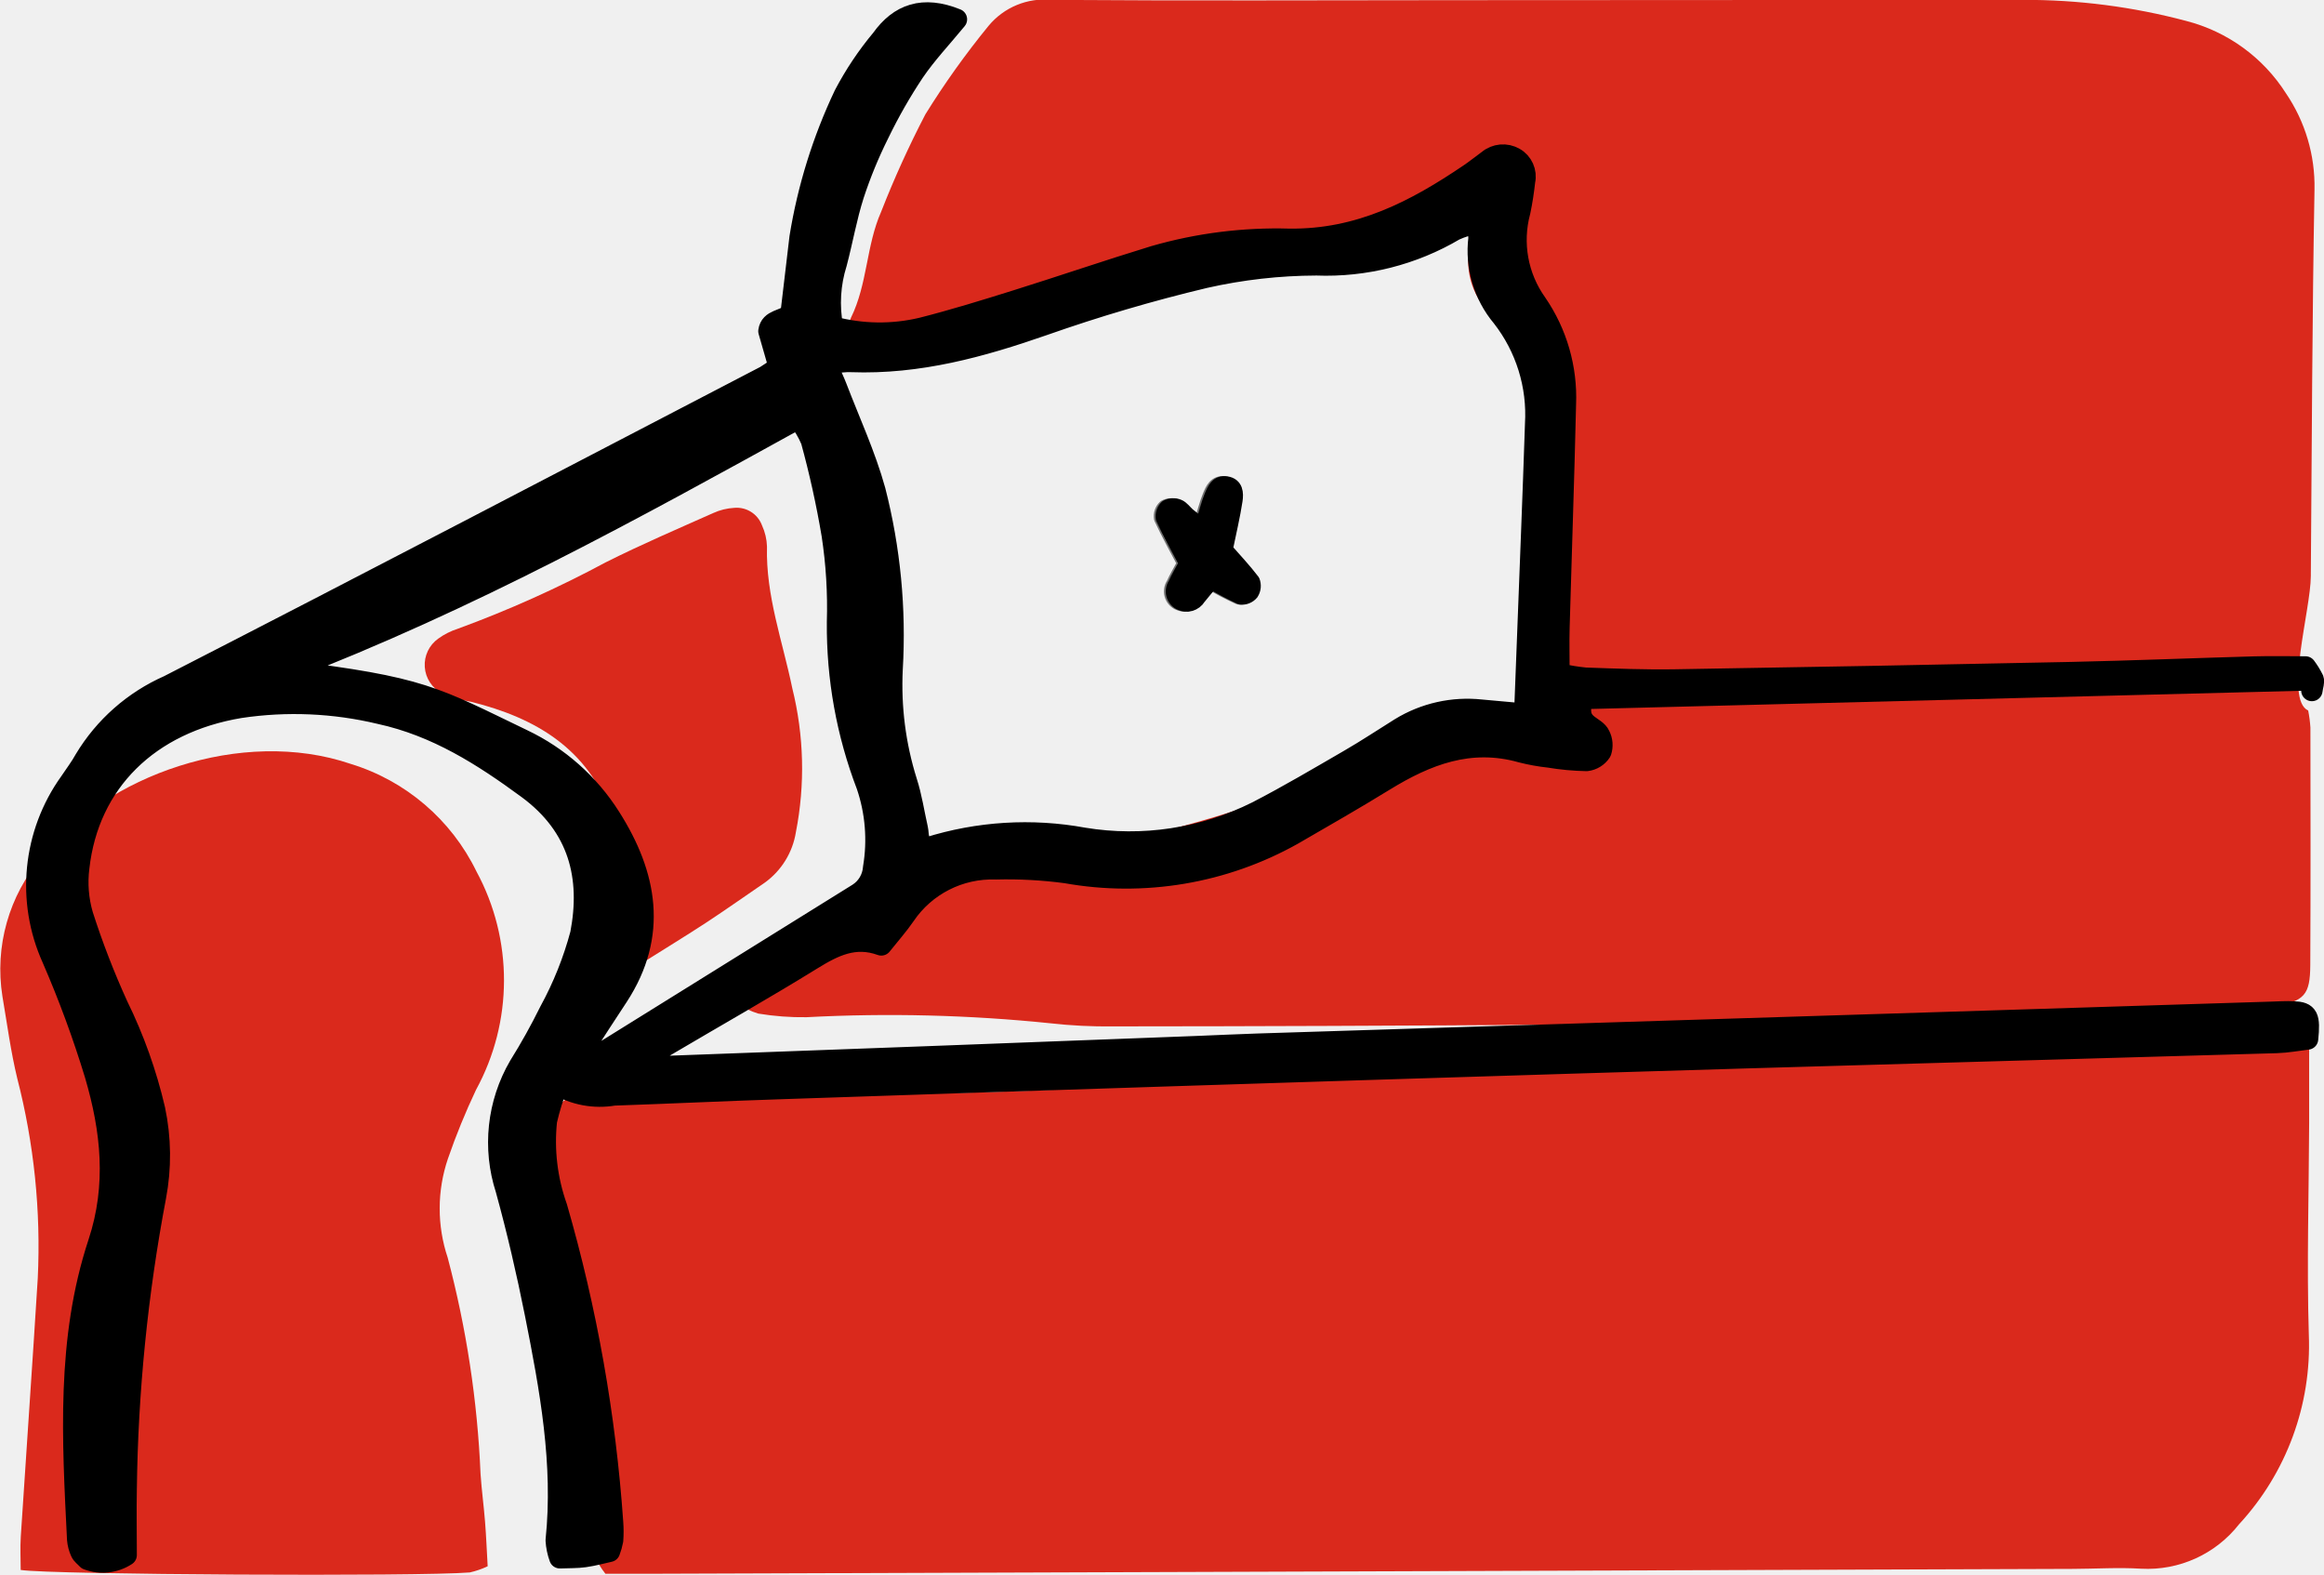
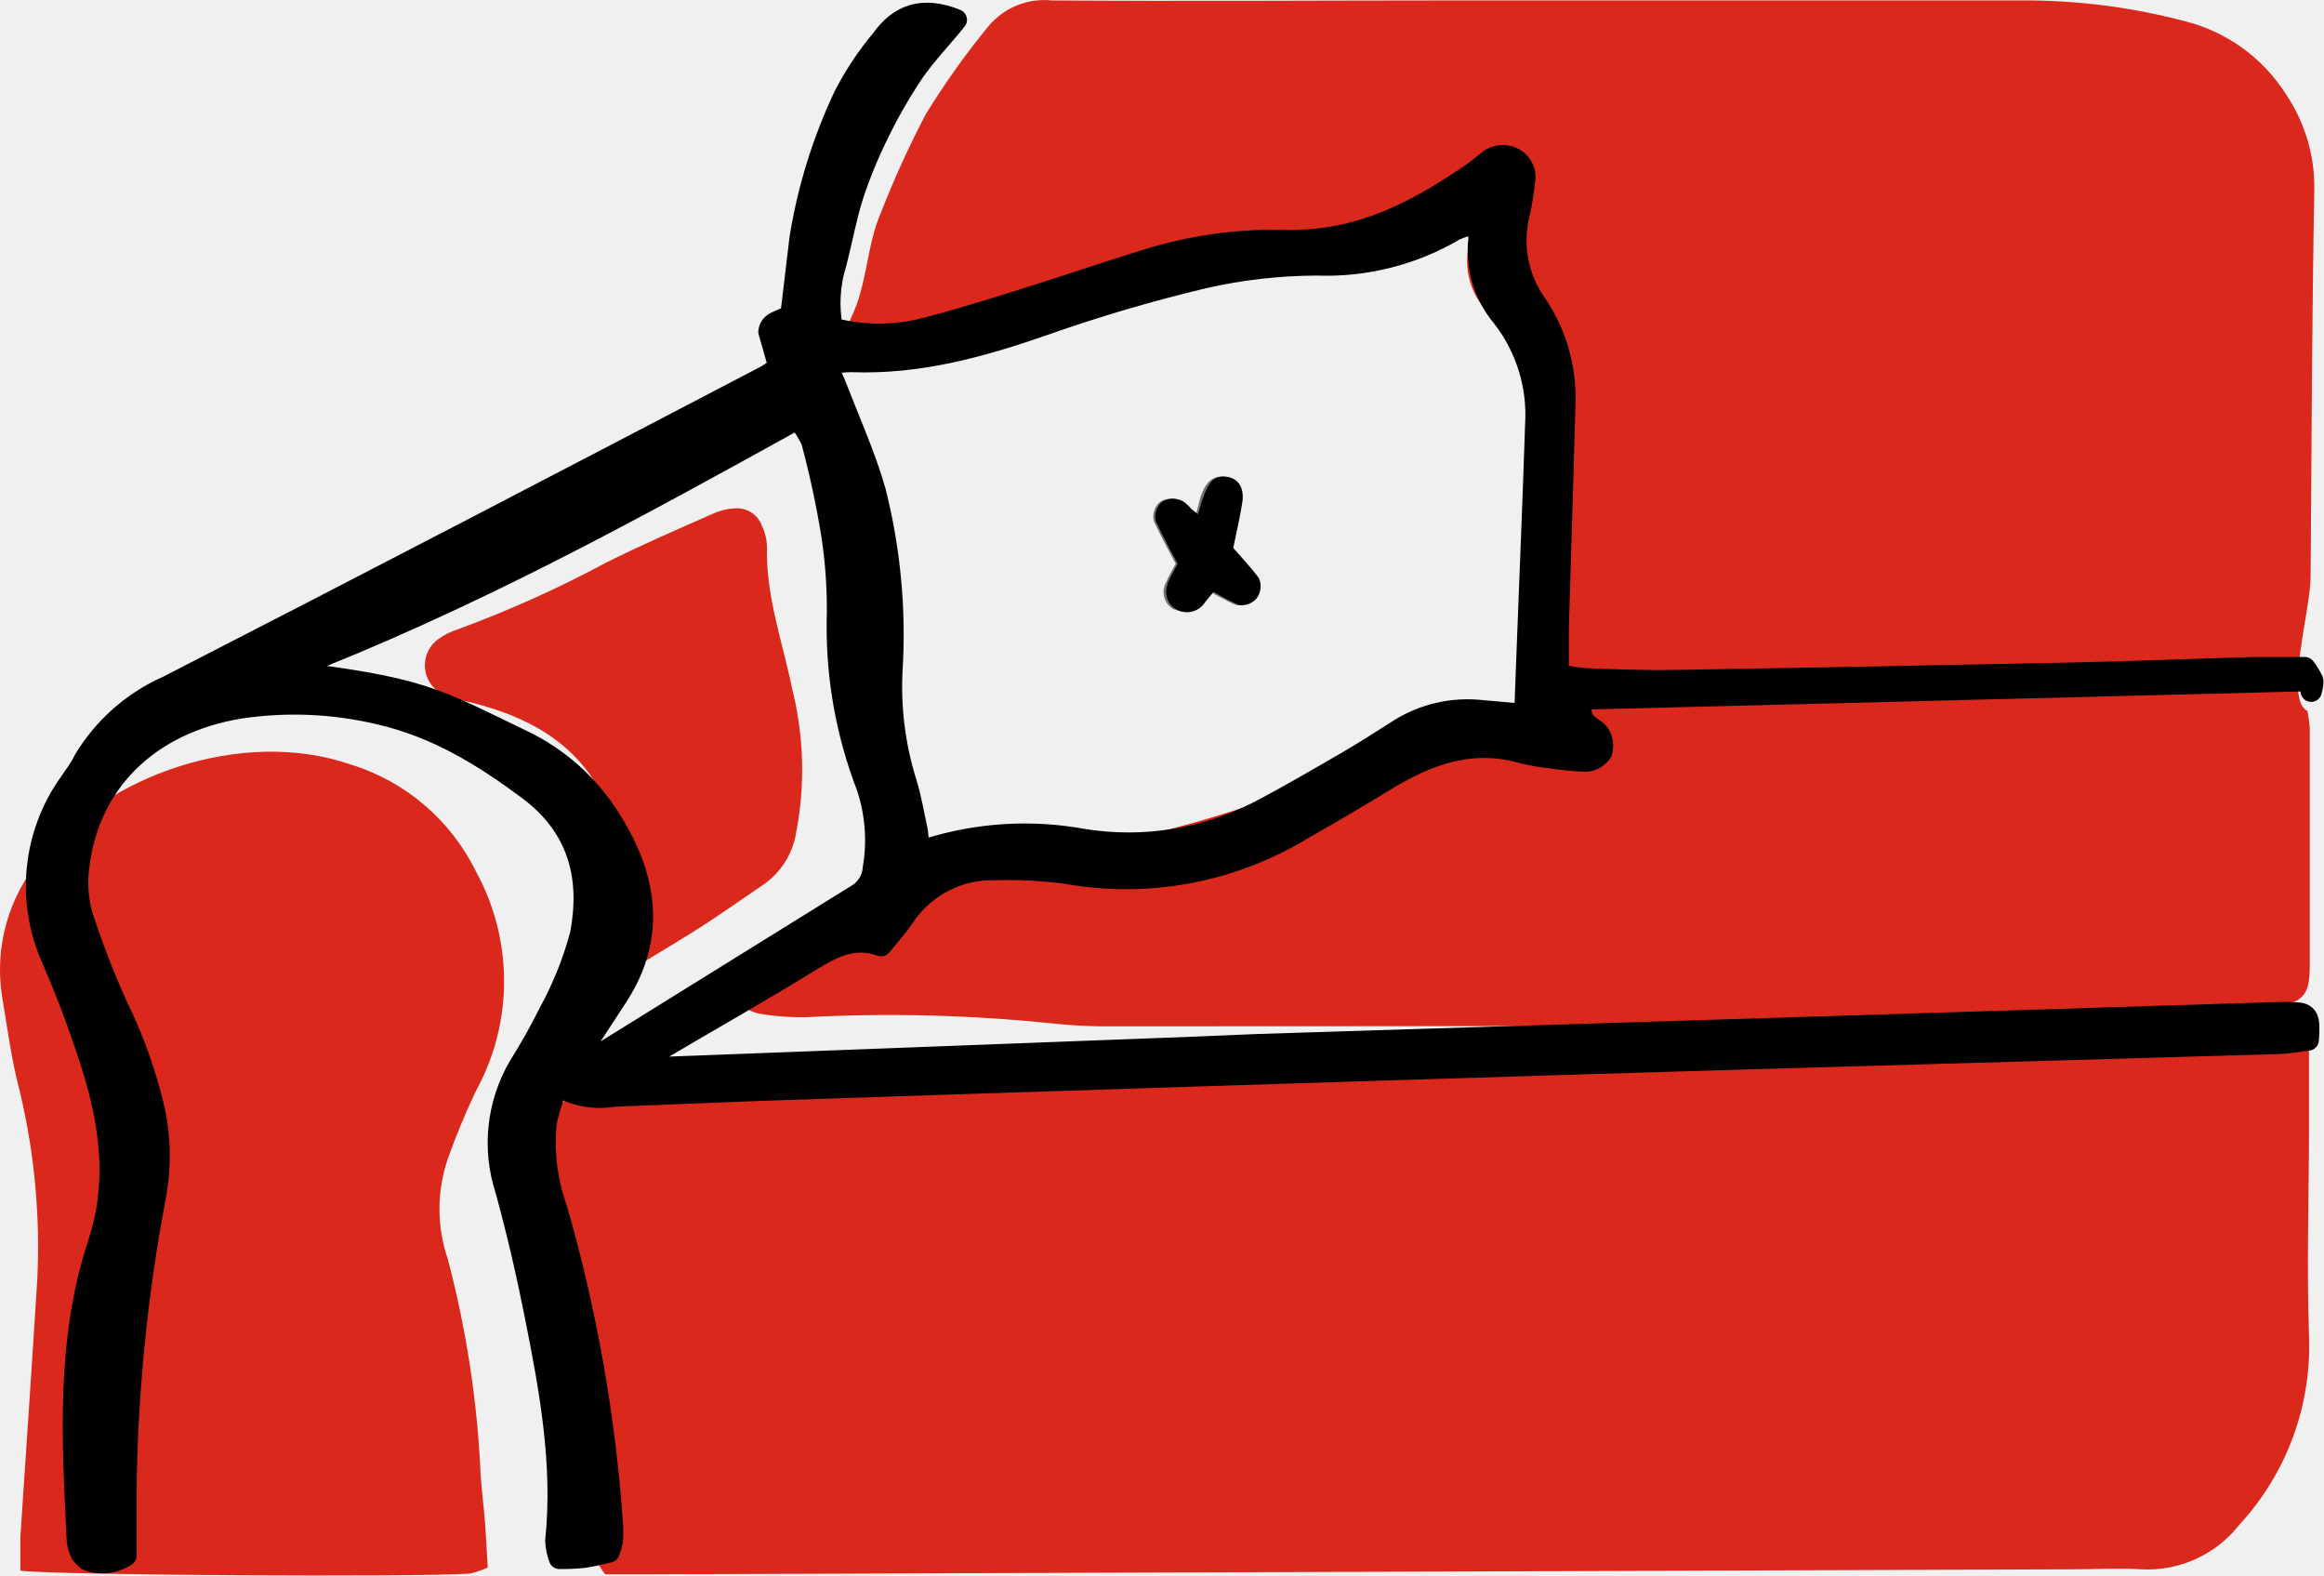
- <svg xmlns="http://www.w3.org/2000/svg" width="163.152" height="110.536" viewBox="0 0 163.152 110.536">
-   <g id="Group_293" data-name="Group 293" transform="translate(-818.173 -1151.31)">
-     <g id="Layer_2_Image" data-name="Layer 2 Image" transform="translate(816.173 1151.31)">
-       <path id="Path_991" data-name="Path 991" d="M1010.337,1201.183a9.148,9.148,0,0,1,.157,1.2c.008,5.55.019,11.1-.009,16.65-.011,2.12-.4,2.548-2.586,2.945a35.211,35.211,0,0,1-3.729.473,296.992,296.992,0,0,1-31.483.572c-5.237-.175-10.493.179-15.741.215q-15.242.107-30.484.116a35.592,35.592,0,0,1-4.445-.22,110.426,110.426,0,0,0-17.1-.425,19.12,19.12,0,0,1-3.391-.254,5.783,5.783,0,0,1-1.482-.7c.266-.4.37-.743.616-.884a6.306,6.306,0,0,1,1.557-.622,15.327,15.327,0,0,0,8.016-4.442,7.986,7.986,0,0,1,4.047-2.21c4.492-1.166,8.964-2.405,13.5-3.427a82.683,82.683,0,0,0,17.838-6.195c2.22-1.073,4.222-1.384,6.444-.26a7.409,7.409,0,0,0,1.6.528c2,.484,2.839.137,3.861-1.586.368-.62.7-1.259,1.127-2.033l-3.433-.712a11.568,11.568,0,0,1-.266-2.124c.159-2.763.4-5.521.6-8.281a8.773,8.773,0,0,0,.091-1.844,16.922,16.922,0,0,1,.305-5.511c.376-2.027-.856-6.17-2.212-7.913-.26-.335-.593-.625-.866-.954a5.169,5.169,0,0,1-1.358-4.865,5.327,5.327,0,0,0,.178-3.514,11.666,11.666,0,0,0-2.2.659c-3.583,1.933-7.742,2.432-11.55,3.8a7.646,7.646,0,0,1-2.368.209,44.27,44.27,0,0,0-16.844,3.64,38.7,38.7,0,0,1-7.448,2.243,6.226,6.226,0,0,1-1.685.136c-1.065-.076-1.98-1.118-1.555-1.986,1.167-2.384,1.059-5.041,2.116-7.434a70.139,70.139,0,0,1,3.106-6.838,58.288,58.288,0,0,1,4.43-6.205,5.1,5.1,0,0,1,4.44-1.828c9.477.069,18.954.024,28.431.02q19.868-.008,39.736-.02a43.939,43.939,0,0,1,11.474,1.477,11.773,11.773,0,0,1,7.009,5.087,11.592,11.592,0,0,1,2,6.753c-.163,9.042-.189,18.087-.258,27.131C1010.517,1194.108,1008.66,1200.4,1010.337,1201.183Z" transform="translate(-846.296 -1151.31)" fill="#da291c" />
-       <path id="Path_992" data-name="Path 992" d="M1004.3,1267.639c0,2.329.006,4.35,0,6.372-.017,4.955-.174,9.914-.022,14.863a18.519,18.519,0,0,1-4.9,13.289,8.174,8.174,0,0,1-6.872,3.117c-1.585-.1-3.183.008-4.776.013l-99.977.343c-1.018,0-2.037,0-3.06,0-1.255-1.581-1.388-3.447-1.665-5.163-1.113-6.89-2.568-13.75-2.424-20.789.018-.894-.253-1.8-.226-2.688a13.592,13.592,0,0,1,.408-2.981,2.632,2.632,0,0,1,2.388-2.106,51.9,51.9,0,0,1,5.764-.4c6.025.092,12.051.482,18.072.415,6.591-.074,13.182-.451,19.765-.839,9.081-.535,18.154-1.211,27.231-1.811,7.6-.5,15.2-1.1,22.807-1.443s15.233-.422,22.85-.588A14.251,14.251,0,0,1,1004.3,1267.639Z" transform="translate(-840.191 -1195.17)" fill="#da291c" />
-       <path id="Path_993" data-name="Path 993" d="M817.626,1289.312c0-.76-.044-1.555.006-2.344.39-6.044.82-12.085,1.192-18.129a47.169,47.169,0,0,0-1.441-14.037c-.457-1.889-.711-3.828-1.039-5.748a12.091,12.091,0,0,1,2.761-9.769c4.477-5.75,14.044-9.155,21.692-6.551a14.558,14.558,0,0,1,8.824,7.548,16.044,16.044,0,0,1-.031,15.331,47.7,47.7,0,0,0-1.968,4.822,10.868,10.868,0,0,0-.019,6.959,71.055,71.055,0,0,1,2.306,15.18c.075,1.126.229,2.246.317,3.371.08,1.012.121,2.026.183,3.108a5.934,5.934,0,0,1-1.255.433C845.611,1289.783,819.714,1289.646,817.626,1289.312Z" transform="translate(-814.173 -1179.114)" fill="#da291c" />
-       <path id="Path_994" data-name="Path 994" d="M876.995,1238.781c-.173-.734-.516-1.339-.4-1.836.66-2.8-.381-5.265-1.323-7.765-.108-.288-.278-.552-.382-.841-1.671-4.646-5.344-6.8-9.847-7.92a8.922,8.922,0,0,1-2.047-.595,2.254,2.254,0,0,1-.263-3.846,4.859,4.859,0,0,1,1.362-.687,80.154,80.154,0,0,0,10.385-4.662c2.474-1.244,5.026-2.335,7.557-3.464a4.1,4.1,0,0,1,1.472-.362,1.894,1.894,0,0,1,1.947,1.231,3.848,3.848,0,0,1,.35,1.485c-.092,3.449,1.1,6.657,1.78,9.962a23.274,23.274,0,0,1,.25,10.082,5.419,5.419,0,0,1-2.189,3.55c-1.357.925-2.7,1.877-4.069,2.777C880.136,1236.835,878.663,1237.731,876.995,1238.781Z" transform="translate(-829.961 -1171.156)" fill="#da291c" />
-       <path id="Path_995" data-name="Path 995" d="M906.563,1221.307c-.732-.945-.725-1.95-.385-3.386A4.906,4.906,0,0,1,906.563,1221.307Z" transform="translate(-844.155 -1175.133)" fill="#da291c" />
+ <svg xmlns="http://www.w3.org/2000/svg" id="Layer_1" data-name="Layer 1" viewBox="0 0 163.14 110.57">
+   <defs>
+     <style>.cls-1{fill:#da291c;}.cls-2,.cls-4{stroke:#000;}.cls-2,.cls-3,.cls-4{stroke-linecap:round;stroke-linejoin:round;}.cls-2{stroke-width:1.5px;}.cls-3{fill:#fff;stroke:#707070;}</style>
+   </defs>
+   <g id="Group_293" data-name="Group 293">
+     <g id="Layer_2_Image" data-name="Layer 2 Image">
+       <path id="Path_991" data-name="Path 991" class="cls-1" d="M162,49.87a9.87,9.87,0,0,1,.16,1.2c0,5.55,0,11.1,0,16.65,0,2.12-.4,2.55-2.59,3a35.86,35.86,0,0,1-3.73.47,295.15,295.15,0,0,1-31.48.57c-5.24-.17-10.49.18-15.74.22Q93.41,72,78.17,72a34.81,34.81,0,0,1-4.45-.22,111,111,0,0,0-17.1-.42,18.38,18.38,0,0,1-3.39-.26,5.57,5.57,0,0,1-1.48-.7c.26-.4.37-.74.61-.88a6.77,6.77,0,0,1,1.56-.62,15.39,15.39,0,0,0,8-4.44,8,8,0,0,1,4-2.21c4.5-1.17,9-2.41,13.5-3.43a82.71,82.71,0,0,0,17.84-6.2c2.22-1.07,4.22-1.38,6.45-.26a6.83,6.83,0,0,0,1.6.53c2,.49,2.83.14,3.86-1.58.36-.62.7-1.26,1.12-2l-3.43-.71a11.7,11.7,0,0,1-.26-2.12c.15-2.77.4-5.52.6-8.28a9.52,9.52,0,0,0,.09-1.85,17,17,0,0,1,.3-5.51c.38-2-.86-6.17-2.21-7.91-.26-.34-.59-.63-.87-1a5.13,5.13,0,0,1-1.35-4.86,5.36,5.36,0,0,0,.17-3.51,11.33,11.33,0,0,0-2.2.65c-3.58,1.94-7.74,2.44-11.55,3.8a7.23,7.23,0,0,1-2.36.21A44.41,44.41,0,0,0,70.43,21.9,38.77,38.77,0,0,1,63,24.15a6.32,6.32,0,0,1-1.68.13c-1.07-.07-2-1.12-1.56-2,1.17-2.39,1.06-5,2.12-7.44A68.79,68.79,0,0,1,65,8,55.13,55.13,0,0,1,69.4,1.82,5.09,5.09,0,0,1,73.84,0c9.47.07,19,0,28.43,0L142,0a44,44,0,0,1,11.48,1.48,11.78,11.78,0,0,1,7,5.09,11.67,11.67,0,0,1,2,6.75c-.17,9-.19,18.09-.26,27.13C162.22,42.8,160.36,49.09,162,49.87Z" transform="translate(-0.02 0.03)" />
+       <path id="Path_992" data-name="Path 992" class="cls-1" d="M162.11,72.47v6.37c0,5-.18,9.91,0,14.86a18.51,18.51,0,0,1-4.9,13.29,8.18,8.18,0,0,1-6.87,3.12c-1.59-.1-3.19,0-4.78,0l-100,.35H42.5c-1.25-1.59-1.39-3.45-1.66-5.17-1.12-6.89-2.57-13.75-2.43-20.79,0-.89-.25-1.8-.22-2.68a13.13,13.13,0,0,1,.41-3A2.63,2.63,0,0,1,41,76.74a53.09,53.09,0,0,1,5.77-.4c6,.09,12,.48,18.07.41,6.59-.07,13.18-.45,19.76-.83,9.09-.54,18.16-1.22,27.24-1.82,7.6-.5,15.2-1.1,22.8-1.44s15.24-.42,22.85-.59A14.21,14.21,0,0,1,162.11,72.47Z" transform="translate(-0.02 0.03)" />
+       <path id="Path_993" data-name="Path 993" class="cls-1" d="M1.45,110.2c0-.76,0-1.56,0-2.35.39-6,.82-12.08,1.19-18.13a47.06,47.06,0,0,0-1.44-14C.75,73.8.5,71.86.17,69.94a12.08,12.08,0,0,1,2.76-9.77C7.41,54.42,17,51,24.62,53.62a14.57,14.57,0,0,1,8.83,7.55,16,16,0,0,1,0,15.33,46.84,46.84,0,0,0-2,4.82,10.84,10.84,0,0,0,0,7,71.45,71.45,0,0,1,2.31,15.18c.07,1.13.23,2.25.31,3.37s.12,2,.19,3.11a5.68,5.68,0,0,1-1.26.43C29.44,110.67,3.54,110.53,1.45,110.2Z" transform="translate(-0.02 0.03)" />
+       <path id="Path_994" data-name="Path 994" class="cls-1" d="M45,67.62c-.17-.73-.51-1.33-.4-1.83.66-2.8-.38-5.27-1.32-7.77-.11-.28-.28-.55-.38-.84-1.67-4.64-5.35-6.8-9.85-7.92a8.73,8.73,0,0,1-2-.59,2.27,2.27,0,0,1-.26-3.85,4.82,4.82,0,0,1,1.36-.68,80.63,80.63,0,0,0,10.39-4.67c2.47-1.24,5-2.33,7.56-3.46a4.12,4.12,0,0,1,1.47-.36,1.87,1.87,0,0,1,1.94,1.23,3.61,3.61,0,0,1,.35,1.48c-.09,3.45,1.1,6.66,1.78,10a23.37,23.37,0,0,1,.26,10.09A5.48,5.48,0,0,1,53.69,62c-1.36.92-2.7,1.87-4.07,2.77S46.7,66.57,45,67.62Z" transform="translate(-0.02 0.03)" />
+       <path id="Path_995" data-name="Path 995" class="cls-1" d="M60.41,46.17c-.73-.94-.73-2-.39-3.38A4.89,4.89,0,0,1,60.41,46.17Z" transform="translate(-0.02 0.03)" />
    </g>
-     <g id="Layer_4_Image" data-name="Layer 4 Image" transform="translate(820.744 1152.22)">
-       <path id="Path_997" data-name="Path 997" d="M931.671,1201.6c-.048,1.179,1.063,1.22,1.341,1.84a1.469,1.469,0,0,1,.09,1.135,1.388,1.388,0,0,1-1.008.622,18.088,18.088,0,0,1-2.618-.243,13.886,13.886,0,0,1-1.945-.351c-3.624-1.021-6.687.189-9.637,2-2.113,1.3-4.272,2.535-6.423,3.779a23.9,23.9,0,0,1-15.912,2.686,31.192,31.192,0,0,0-4.936-.265,7.405,7.405,0,0,0-6.387,3.249c-.466.684-1.029,1.311-1.649,2.091-1.875-.681-3.344.066-4.863,1-3.4,2.1-6.884,4.068-10.325,6.1a12.489,12.489,0,0,0-1.151.854c.182.791.726.6,1.1.587q18.681-.682,37.36-1.4c1.433-.054,2.864-.128,4.3-.173q35.55-1.122,71.1-2.236c.551-.017,1.1-.053,1.653-.028.965.044,1.114.329.954,1.9-.7.082-1.43.223-2.168.245-16.427.483-32.855.926-49.28,1.432q-27.946.859-55.888,1.806c-3.858.126-7.714.311-11.572.444a5.789,5.789,0,0,1-3.946-.732,18.1,18.1,0,0,0-.785,2.544,13.792,13.792,0,0,0,.721,6.076,106.051,106.051,0,0,1,3.926,22.144,8.146,8.146,0,0,1,0,1.231,4.509,4.509,0,0,1-.219.771c-.52.113-1.13.283-1.754.371-.532.075-1.078.055-1.73.082a4.336,4.336,0,0,1-.254-1.223c.558-5.39-.414-10.659-1.461-15.914-.583-2.926-1.26-5.841-2.053-8.723a10.643,10.643,0,0,1,.928-8.654,43.726,43.726,0,0,0,2.132-3.826,24.557,24.557,0,0,0,2.183-5.453c.754-3.953-.091-7.543-3.729-10.216-3.141-2.307-6.391-4.386-10.365-5.253a25.836,25.836,0,0,0-9.839-.425c-6.407,1.068-10.644,5.239-11.317,11.231a8.272,8.272,0,0,0,.264,3.344,58,58,0,0,0,2.458,6.359,34.079,34.079,0,0,1,2.6,7.287,15.532,15.532,0,0,1,.064,6.121,118.111,118.111,0,0,0-2.057,20.528c-.029,1.527,0,3.055,0,4.626a3,3,0,0,1-2.71.295c-.192-.207-.385-.338-.46-.513a2.616,2.616,0,0,1-.234-.888c-.346-6.987-.768-14.014,1.474-20.8,1.335-4.043.906-7.93-.239-11.821a76.236,76.236,0,0,0-3-8.147,12.418,12.418,0,0,1,1.234-12.371c.346-.525.737-1.028,1.036-1.576a12.973,12.973,0,0,1,5.885-5.192c14.007-7.18,27.947-14.473,41.907-21.734a10.109,10.109,0,0,0,.95-.661l-.719-2.5c.115-.818,1.013-.7,1.552-1.2.2-1.721.417-3.547.635-5.371A37.218,37.218,0,0,1,880,1158.484a22.122,22.122,0,0,1,2.615-3.908c1.248-1.748,2.905-2.349,5.247-1.4-1.033,1.256-2.115,2.4-2.979,3.668a36.163,36.163,0,0,0-2.481,4.342,31.634,31.634,0,0,0-1.773,4.311c-.5,1.569-.78,3.2-1.2,4.794a9.225,9.225,0,0,0-.267,4.478,12.845,12.845,0,0,0,6.279.083c2.231-.566,4.43-1.246,6.622-1.932,3.238-1.013,6.444-2.114,9.689-3.106a30.987,30.987,0,0,1,9.472-1.2c4.95.065,8.887-2.008,12.675-4.575.445-.3.861-.643,1.3-.959a1.6,1.6,0,0,1,1.834-.162,1.484,1.484,0,0,1,.714,1.606c-.082.714-.185,1.43-.336,2.134a7.689,7.689,0,0,0,1.169,6.47,11.633,11.633,0,0,1,2.033,7.049c-.121,5.236-.306,10.471-.453,15.707-.028,1.014,0,2.029,0,3.23a13.694,13.694,0,0,0,1.844.308c2.094.075,4.191.158,6.285.124q13.9-.222,27.789-.516c4.3-.092,8.6-.27,12.9-.391,1.205-.034,2.412-.006,3.591-.006a5.594,5.594,0,0,1,.539.879c.063.167-.036.387-.09.774m-104.332-22.974c.349.787.57,1.231.745,1.689.923,2.411,2.022,4.781,2.706,7.25a40.864,40.864,0,0,1,1.209,12.52,22.66,22.66,0,0,0,1.008,7.909c.348,1.073.51,2.2.76,3.3.106.466-.061,1.049.757,1.345a22.733,22.733,0,0,1,10.913-.67,19.966,19.966,0,0,0,12.18-1.845c2.211-1.141,4.35-2.409,6.5-3.654,1.214-.7,2.381-1.48,3.572-2.22a8.986,8.986,0,0,1,5.666-1.27c.972.083,1.943.175,3.056.276.067-1.738.13-3.358.192-4.979.194-5.125.405-10.249.574-15.375a11.149,11.149,0,0,0-2.341-7.534,7.2,7.2,0,0,1-1.633-5.512,4.239,4.239,0,0,0-.174-1.062,6.417,6.417,0,0,0-1.543.476,17.723,17.723,0,0,1-9.7,2.452,36.177,36.177,0,0,0-7.844.888,113.053,113.053,0,0,0-11.323,3.332c-4.372,1.524-8.763,2.737-13.488,2.564C880.04,1177.171,879.6,1177.244,878.685,1177.311ZM840.743,1198.9c9.672,1.169,10.412,1.847,16.655,4.845a14.769,14.769,0,0,1,6.151,5.456c2.57,4.044,3.336,8.233.55,12.517-.8,1.228-1.612,2.449-2.4,3.684-.2.31-.33.657-.807,1.63,7.113-4.424,13.592-8.456,20.076-12.481a2.356,2.356,0,0,0,1.08-1.815,11.856,11.856,0,0,0-.465-5.776,31.286,31.286,0,0,1-2.069-11.477,33.818,33.818,0,0,0-.374-6.143,67.073,67.073,0,0,0-1.46-6.608,6.476,6.476,0,0,0-.925-1.552C865.168,1187.571,853.749,1193.893,840.743,1198.9Z" transform="translate(-823.288 -1152.728)" stroke="#000" stroke-linecap="round" stroke-linejoin="round" stroke-width="1.5" />
-       <path id="Path_998" data-name="Path 998" d="M928.2,1196.932c-.527-.416-.759-.587-.977-.773s-.419-.488-.683-.591a.979.979,0,0,0-.823.046.889.889,0,0,0-.267.793c.506,1.087,1.091,2.138,1.629,3.16-.3.565-.565,1-.774,1.467a.914.914,0,0,0,.339,1.316,1.01,1.01,0,0,0,1.335-.378c.294-.375.609-.733.895-1.075a21.422,21.422,0,0,0,2.039,1.07.873.873,0,0,0,.764-.308.926.926,0,0,0,.082-.848c-.608-.794-1.3-1.524-1.9-2.215.259-1.262.522-2.352.689-3.455.073-.48.053-1.075-.631-1.181-.649-.1-.874.436-1.062.893C928.627,1195.406,928.49,1196,928.2,1196.932Z" transform="translate(-846.511 -1160.939)" fill="#fff" stroke="#707070" stroke-linecap="round" stroke-linejoin="round" stroke-width="1" />
-       <path id="Path_999" data-name="Path 999" d="M940.341,1207.1c.287-.934.425-1.526.653-2.079.188-.457.412-.993,1.062-.893.684.105.7.7.631,1.181-.167,1.1-.43,2.193-.689,3.455.605.691,1.295,1.421,1.9,2.215a.926.926,0,0,1-.082.848.872.872,0,0,1-.764.308,21.415,21.415,0,0,1-2.039-1.07c-.286.342-.6.7-.895,1.075a1.01,1.01,0,0,1-1.335.379.914.914,0,0,1-.339-1.316c.209-.464.473-.9.774-1.467-.538-1.022-1.123-2.072-1.629-3.16a.889.889,0,0,1,.267-.793.979.979,0,0,1,.823-.046c.264.1.452.394.683.591S939.813,1206.684,940.341,1207.1Z" transform="translate(-858.523 -1171.106)" stroke="#000" stroke-linecap="round" stroke-linejoin="round" stroke-width="1" />
+     <g id="Layer_4_Image" data-name="Layer 4 Image">
+       <path id="Path_997" data-name="Path 997" class="cls-2" d="M111,49.78c0,1.18,1.07,1.22,1.35,1.84a1.5,1.5,0,0,1,.09,1.14,1.44,1.44,0,0,1-1,.62,19,19,0,0,1-2.62-.24,12.87,12.87,0,0,1-2-.36c-3.62-1-6.68.19-9.63,2-2.12,1.3-4.27,2.54-6.43,3.78a23.83,23.83,0,0,1-15.91,2.69A31.22,31.22,0,0,0,69.91,61a7.43,7.43,0,0,0-6.39,3.25c-.47.69-1,1.31-1.65,2.09-1.87-.68-3.34.07-4.86,1-3.4,2.1-6.89,4.07-10.33,6.1a13.76,13.76,0,0,0-1.15.86c.18.79.73.6,1.1.59L84,73.47l4.3-.18,71.1-2.23c.55,0,1.1-.06,1.65,0,1,0,1.12.33,1,1.9-.7.08-1.43.22-2.17.24-16.43.49-32.85.93-49.28,1.44q-27.94.86-55.89,1.8c-3.86.13-7.71.31-11.57.45a5.81,5.81,0,0,1-4-.74,18.77,18.77,0,0,0-.78,2.55,13.76,13.76,0,0,0,.72,6.07A106.19,106.19,0,0,1,43,106.89a8.42,8.42,0,0,1,0,1.23,5.2,5.2,0,0,1-.22.77c-.52.11-1.13.28-1.76.37a15.13,15.13,0,0,1-1.73.08,4.21,4.21,0,0,1-.25-1.22c.56-5.39-.41-10.66-1.46-15.91-.58-2.93-1.26-5.85-2.05-8.73a10.62,10.62,0,0,1,.92-8.65A43.49,43.49,0,0,0,38.6,71a24.73,24.73,0,0,0,2.18-5.45c.75-3.95-.09-7.54-3.73-10.22C33.91,53,30.66,51,26.68,50.08a25.83,25.83,0,0,0-9.83-.42C10.44,50.72,6.2,54.89,5.53,60.89a8.37,8.37,0,0,0,.26,3.34,59.69,59.69,0,0,0,2.46,6.36,34.23,34.23,0,0,1,2.6,7.29A15.38,15.38,0,0,1,10.91,84a117.88,117.88,0,0,0-2.05,20.53c0,1.52,0,3,0,4.62a3,3,0,0,1-2.71.3c-.2-.21-.39-.34-.46-.52a2.74,2.74,0,0,1-.24-.88c-.34-7-.77-14,1.48-20.8,1.33-4,.9-7.93-.24-11.83a77.73,77.73,0,0,0-3-8.14A12.43,12.43,0,0,1,4.92,54.91c.35-.53.74-1,1-1.58a12.94,12.94,0,0,1,5.88-5.19c14-7.18,28-14.47,41.91-21.74a8.94,8.94,0,0,0,1-.66L54,23.24c.12-.81,1-.7,1.55-1.2.2-1.72.42-3.54.64-5.37a37.35,37.35,0,0,1,3.11-10A21.53,21.53,0,0,1,61.9,2.76C63.15,1,64.8.41,67.15,1.36c-1,1.25-2.12,2.4-3,3.67a35.83,35.83,0,0,0-2.49,4.34,33.05,33.05,0,0,0-1.77,4.31c-.5,1.57-.78,3.2-1.2,4.79A9.32,9.32,0,0,0,58.44,23a12.72,12.72,0,0,0,6.28.08c2.23-.56,4.43-1.24,6.63-1.93,3.23-1,6.44-2.11,9.68-3.1a30.71,30.71,0,0,1,9.48-1.2c4.95.06,8.88-2,12.67-4.58.45-.3.86-.64,1.3-1a1.62,1.62,0,0,1,1.84-.16,1.49,1.49,0,0,1,.71,1.61c-.08.71-.19,1.43-.34,2.13a7.71,7.71,0,0,0,1.17,6.47,11.64,11.64,0,0,1,2,7.05c-.13,5.23-.31,10.47-.46,15.71,0,1,0,2,0,3.23a14.55,14.55,0,0,0,1.85.3c2.09.08,4.19.16,6.28.13q13.91-.23,27.79-.52c4.3-.09,8.6-.27,12.9-.39,1.21,0,2.41,0,3.59,0a5.24,5.24,0,0,1,.54.87c.06.17,0,.39-.09.78M58,25.49c.35.79.57,1.24.74,1.69.93,2.41,2,4.78,2.71,7.25A41,41,0,0,1,62.63,47a22.52,22.52,0,0,0,1,7.91c.34,1.08.51,2.2.76,3.3.1.47-.06,1.05.75,1.35a22.71,22.71,0,0,1,10.92-.67A20,20,0,0,0,88.25,57c2.21-1.14,4.35-2.41,6.5-3.65,1.21-.7,2.38-1.48,3.57-2.22A9,9,0,0,1,104,49.85l3.06.27c.07-1.73.13-3.35.19-5,.2-5.13.41-10.25.58-15.38a11.17,11.17,0,0,0-2.34-7.53,7.22,7.22,0,0,1-1.64-5.52,4.26,4.26,0,0,0-.17-1.06,6.88,6.88,0,0,0-1.54.48,17.75,17.75,0,0,1-9.7,2.45,36.41,36.41,0,0,0-7.85.89,111.21,111.21,0,0,0-11.32,3.33c-4.37,1.52-8.76,2.74-13.49,2.56-.44,0-.88.06-1.79.12ZM20,47.08c9.67,1.17,10.41,1.85,16.65,4.85a14.74,14.74,0,0,1,6.15,5.45c2.57,4,3.34,8.24.55,12.52-.8,1.23-1.61,2.45-2.4,3.68-.2.31-.33.66-.81,1.63L60.25,62.73a2.33,2.33,0,0,0,1.08-1.81,11.81,11.81,0,0,0-.46-5.78A31,31,0,0,1,58.8,43.66a34.11,34.11,0,0,0-.38-6.14A65.54,65.54,0,0,0,57,30.91,6.41,6.41,0,0,0,56,29.36C44.45,35.75,33,42.07,20,47.08Z" transform="translate(-0.02 0.03)" />
+       <path id="Path_998" data-name="Path 998" class="cls-3" d="M84.26,36.9c-.53-.41-.76-.58-1-.77s-.42-.49-.68-.59a.94.94,0,0,0-.82.05.87.87,0,0,0-.27.79c.51,1.09,1.09,2.14,1.63,3.16-.3.56-.57,1-.77,1.47a.9.9,0,0,0,.25,1.26l.08,0A1,1,0,0,0,84,41.94c.29-.37.61-.73.89-1.07a22,22,0,0,0,2,1.07.9.9,0,0,0,.77-.31,1,1,0,0,0,.08-.85c-.61-.79-1.3-1.52-1.9-2.21.26-1.26.52-2.35.69-3.46.07-.48,0-1.07-.63-1.18s-.88.44-1.06.89S84.55,36,84.26,36.9Z" transform="translate(-0.02 0.03)" />
+       <path id="Path_999" data-name="Path 999" class="cls-4" d="M84.39,36.9c.29-.93.42-1.52.65-2.08s.41-1,1.06-.89.7.7.64,1.18c-.17,1.1-.43,2.2-.69,3.46.6.69,1.29,1.42,1.9,2.21a.92.92,0,0,1-.09.85.87.87,0,0,1-.76.31,22,22,0,0,1-2-1.07c-.28.34-.6.7-.89,1.07a1,1,0,0,1-1.34.38.91.91,0,0,1-.39-1.23.56.56,0,0,1,0-.08c.21-.47.48-.9.78-1.47-.54-1-1.13-2.07-1.63-3.16a.89.89,0,0,1,.26-.79,1,1,0,0,1,.83-.05c.26.1.45.39.68.59S83.86,36.49,84.39,36.9Z" transform="translate(-0.02 0.03)" />
    </g>
  </g>
</svg>
